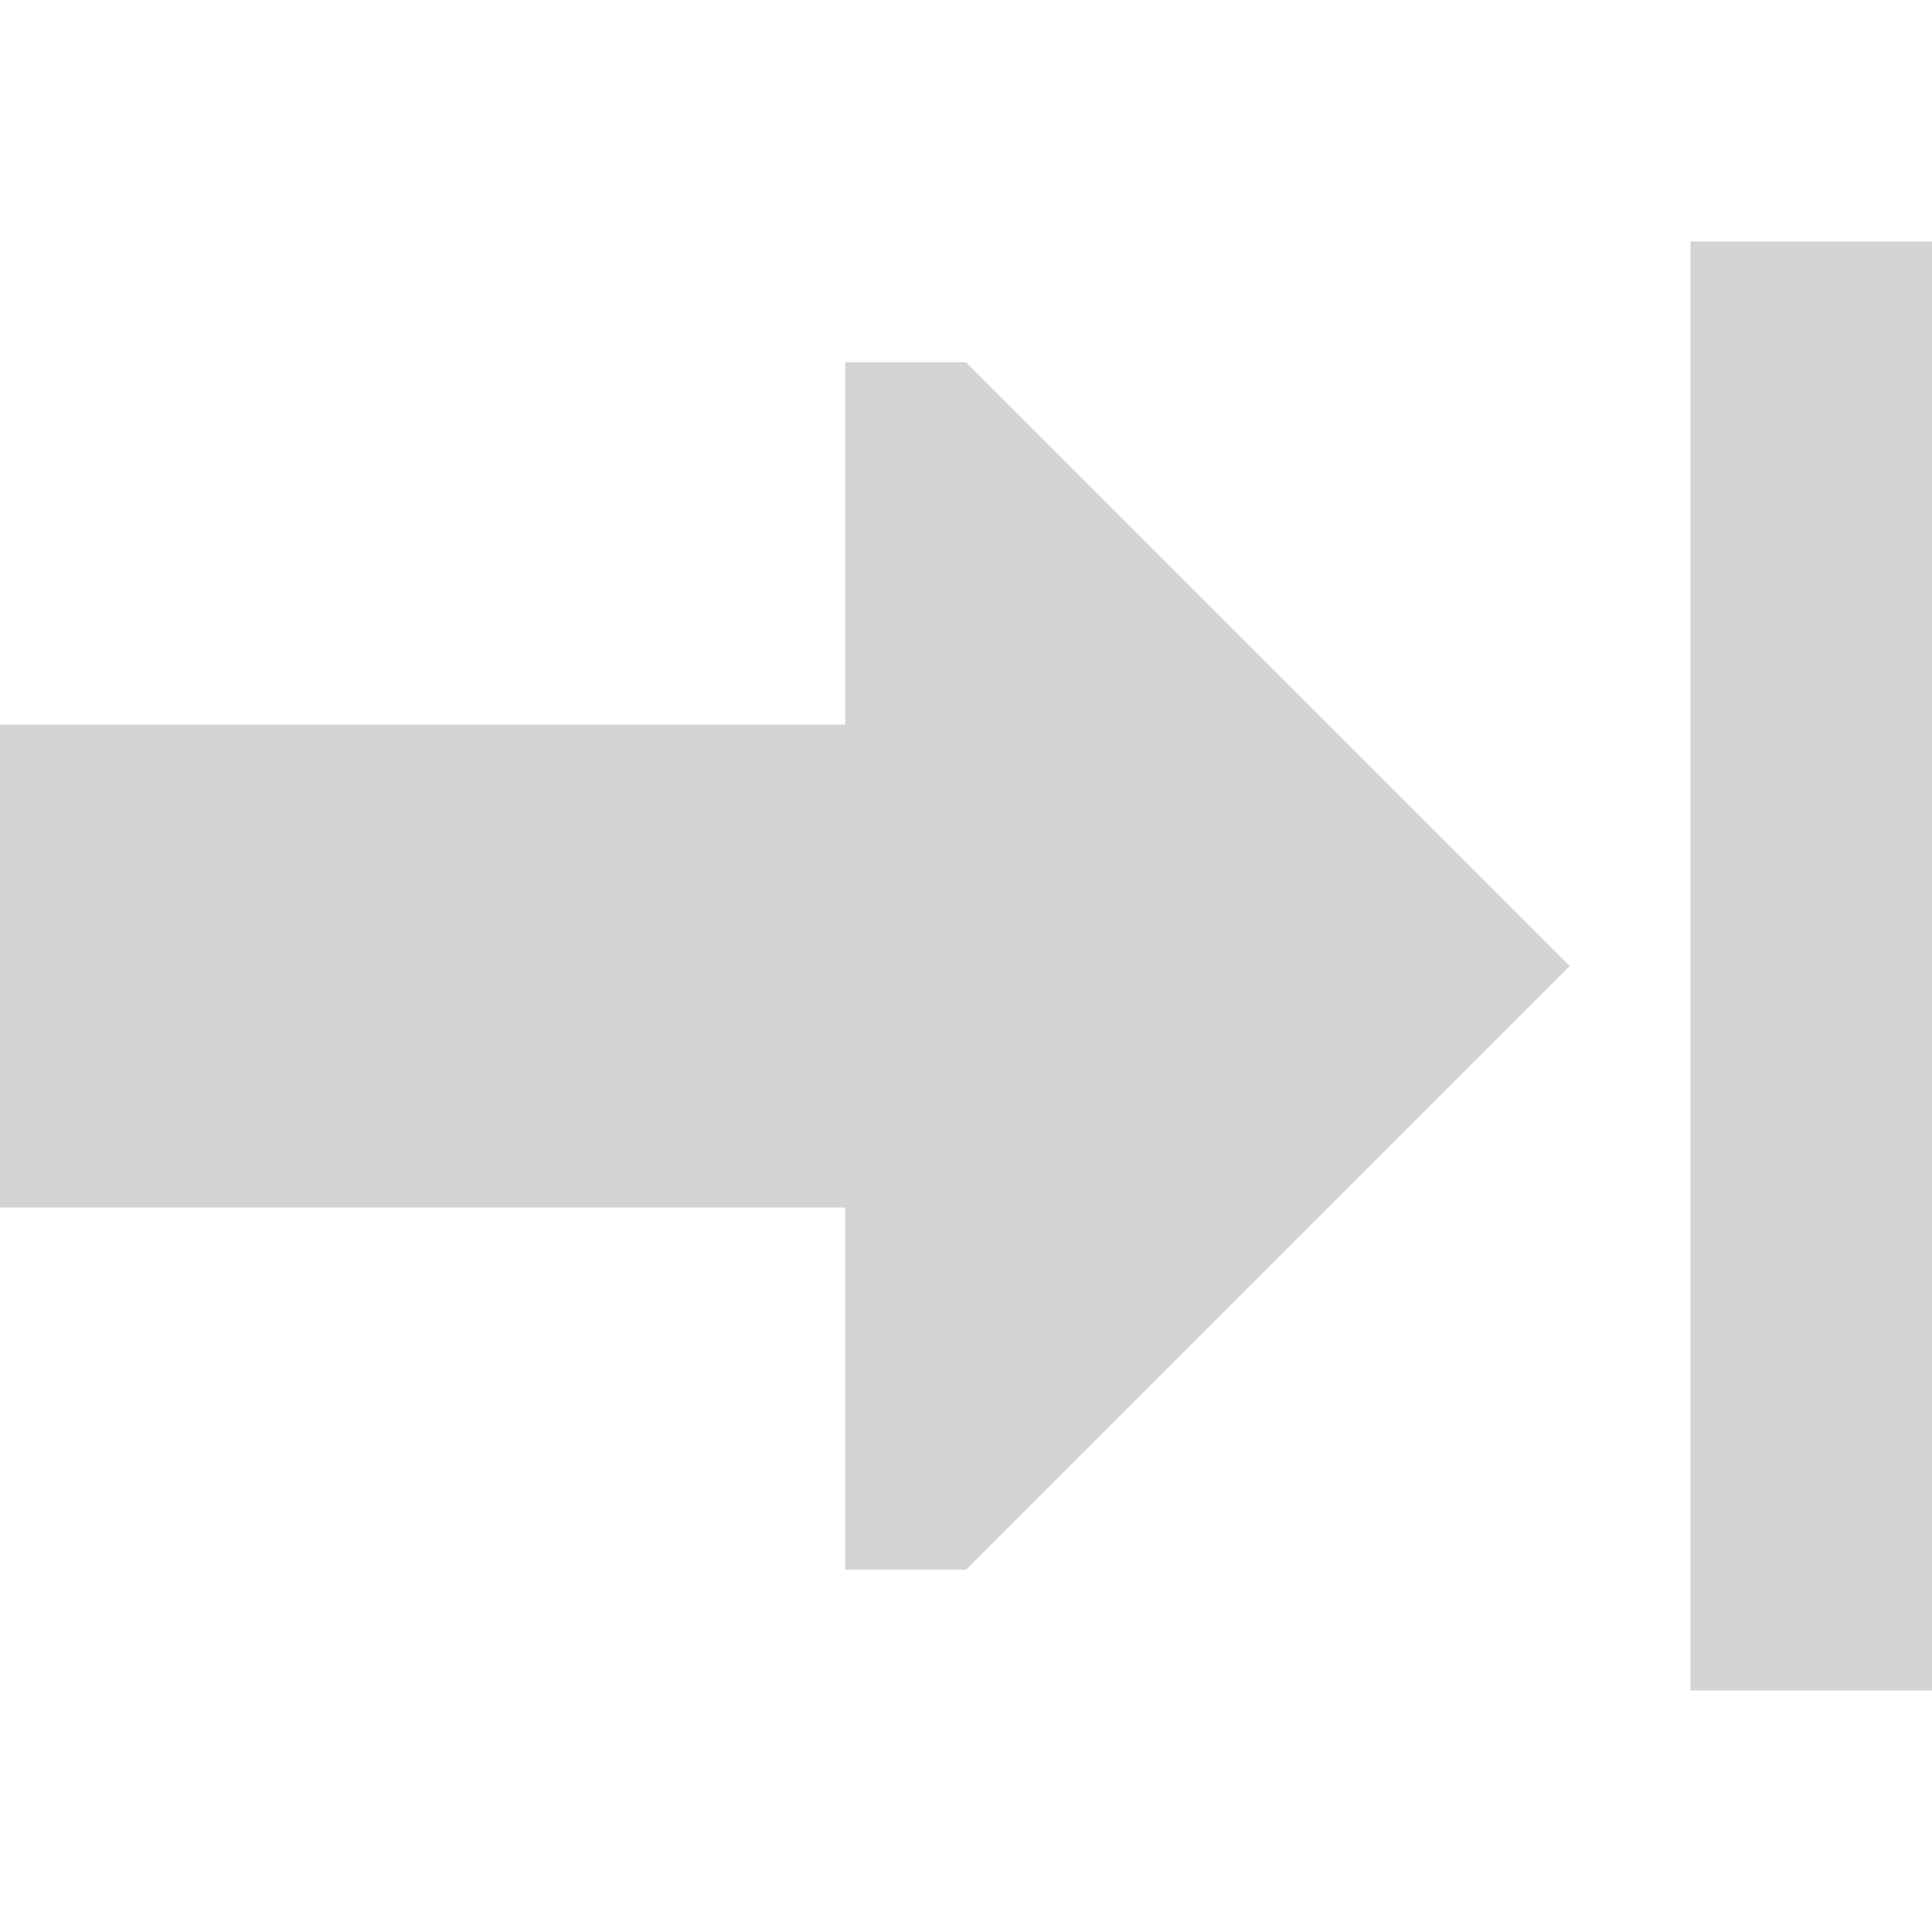
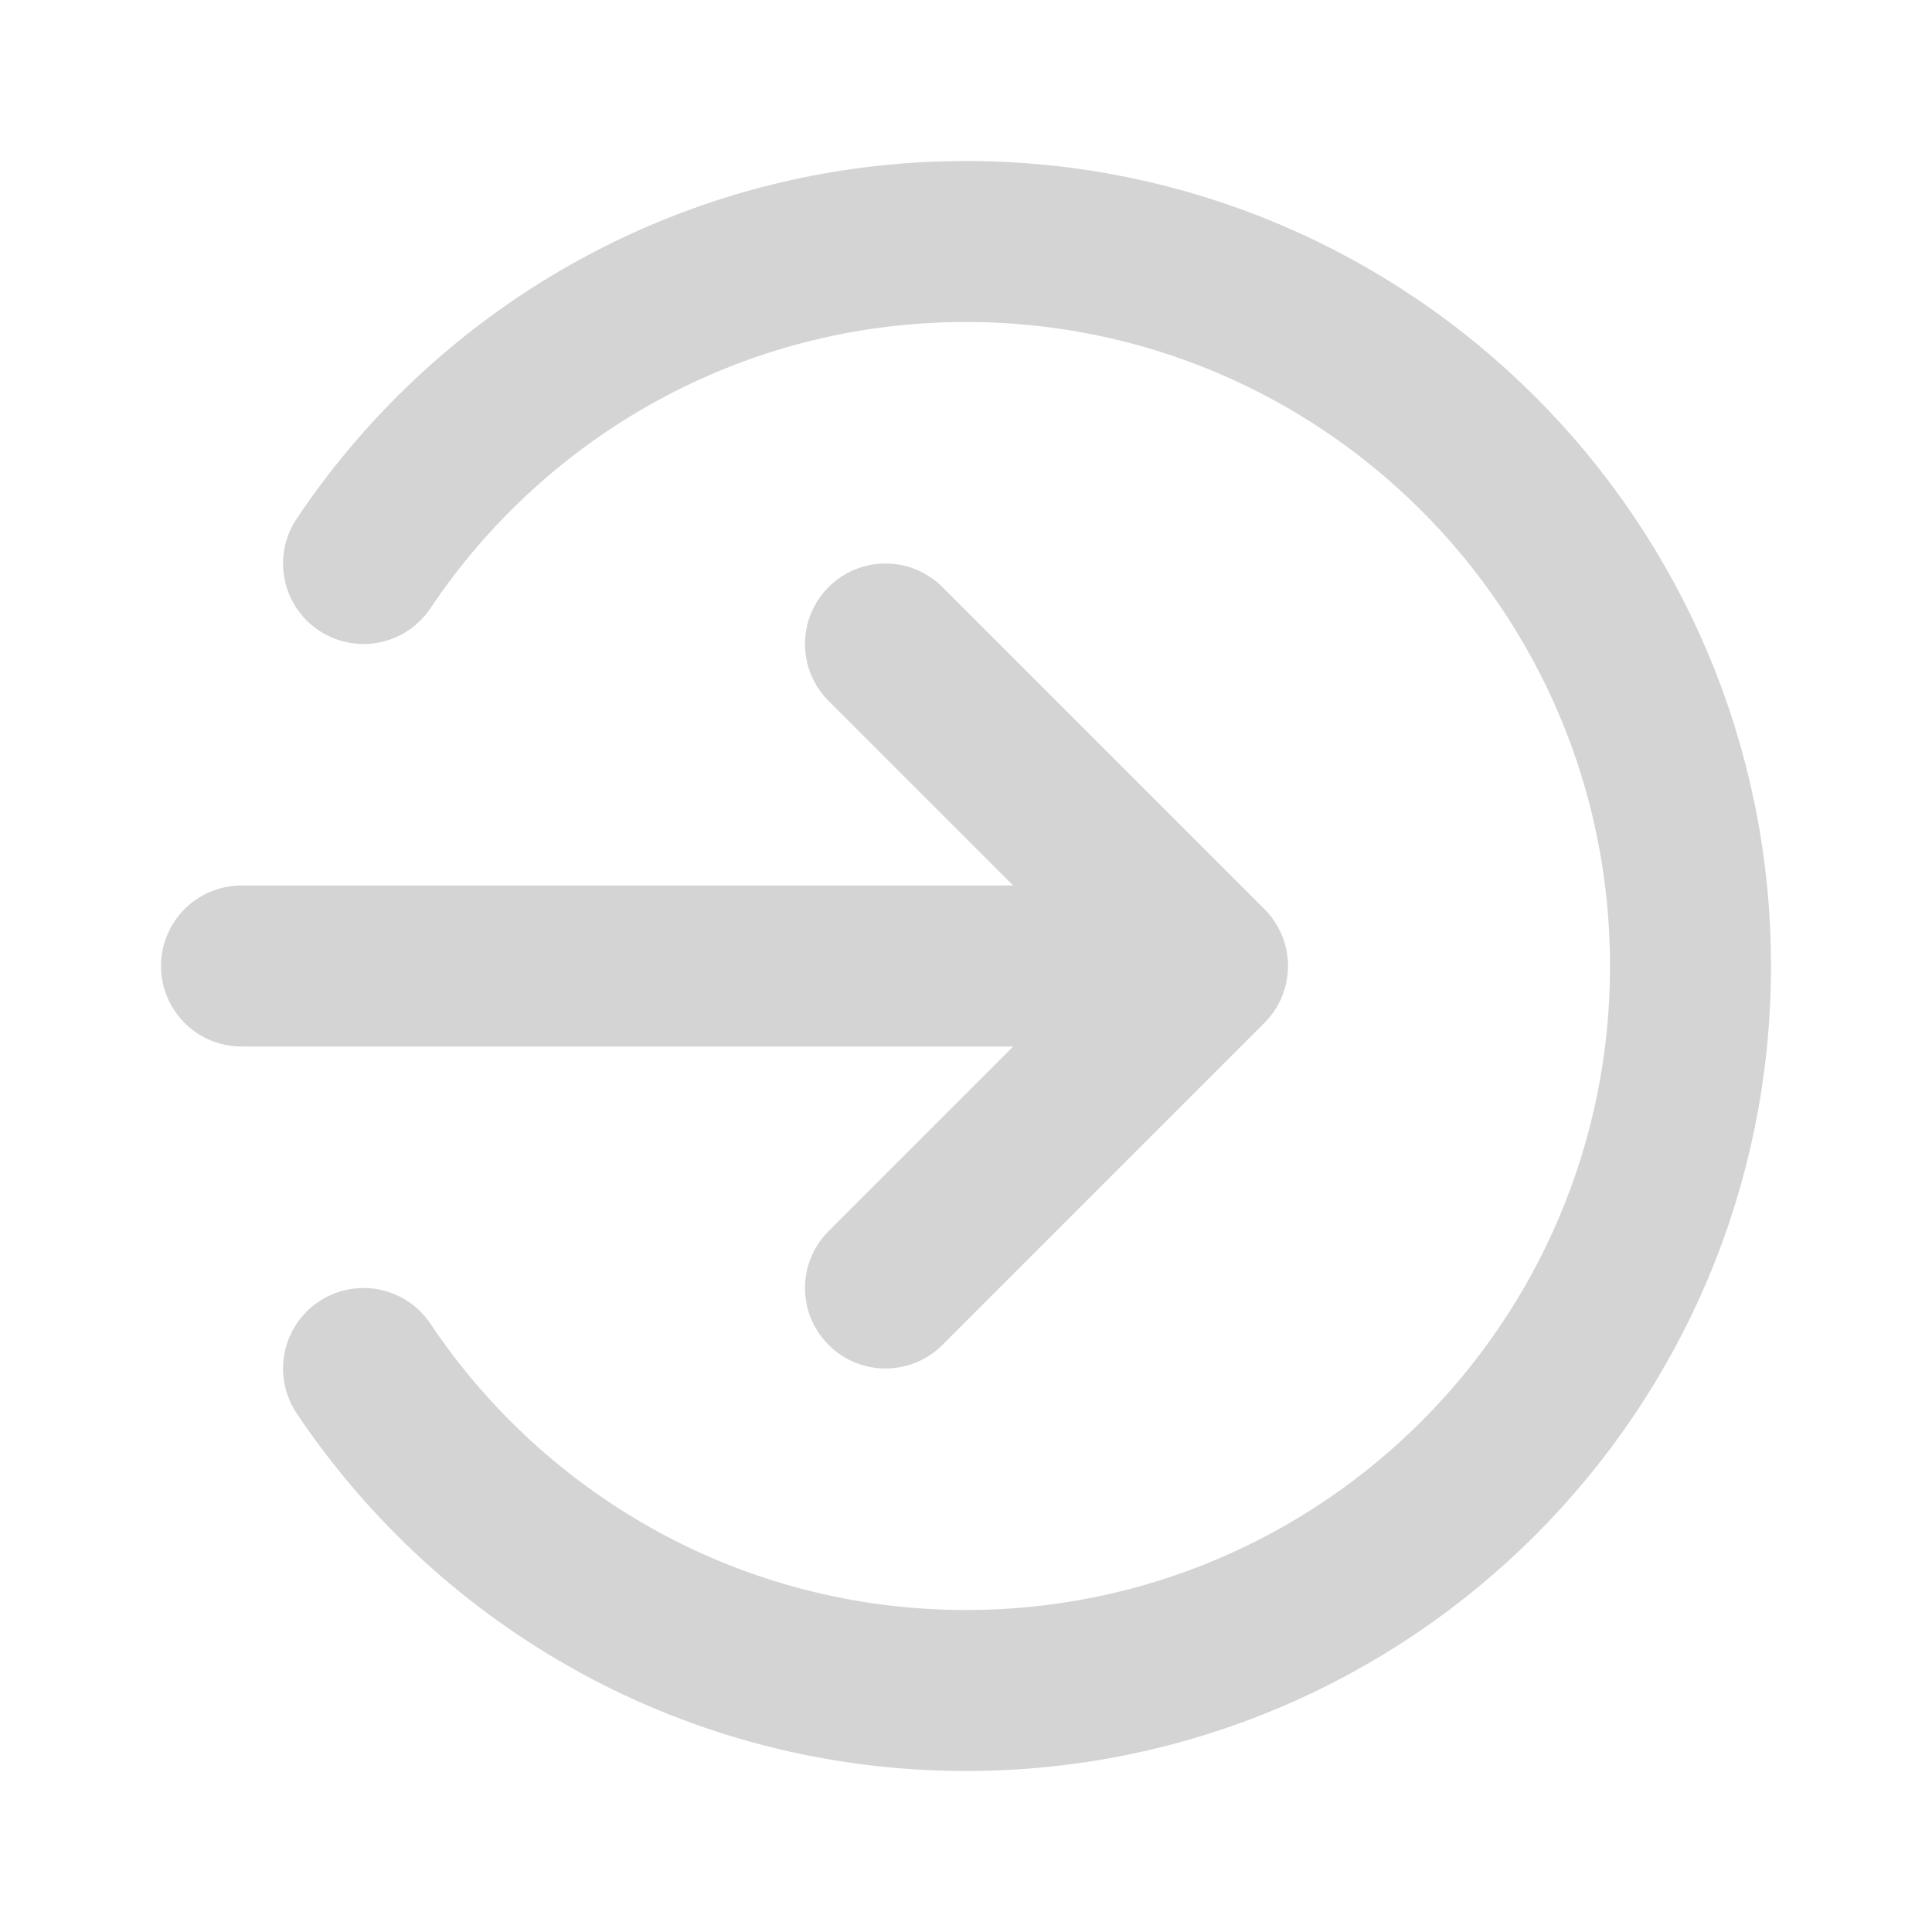
- <svg xmlns="http://www.w3.org/2000/svg" width="800px" height="800px" viewBox="0 0 16 16" fill="none">
+ <svg xmlns="http://www.w3.org/2000/svg" width="800px" height="800px" viewBox="0 0 24 24" fill="none" stroke="#d4d4d4">
  <g id="SVGRepo_bgCarrier" stroke-width="0" />
  <g id="SVGRepo_tracerCarrier" stroke-linecap="round" stroke-linejoin="round" />
  <g id="SVGRepo_iconCarrier">
-     <path d="M7 13V10H0L1.74846e-07 6L7 6L7 3L8 3L13 8L8 13H7Z" fill="#d4d4d4" />
-     <path d="M14 14V2L16 2V14H14Z" fill="#d4d4d4" />
+     <path d="M11 16L15 12M15 12L11 8M15 12H3M4.516 17C6.13 19.412 8.88 21 12 21C16.971 21 21 16.971 21 12C21 7.029 16.971 3 12 3C8.88 3 6.13 4.588 4.516 7" stroke="#d4d4d4" stroke-width="2" stroke-linecap="round" stroke-linejoin="round" />
  </g>
</svg>
